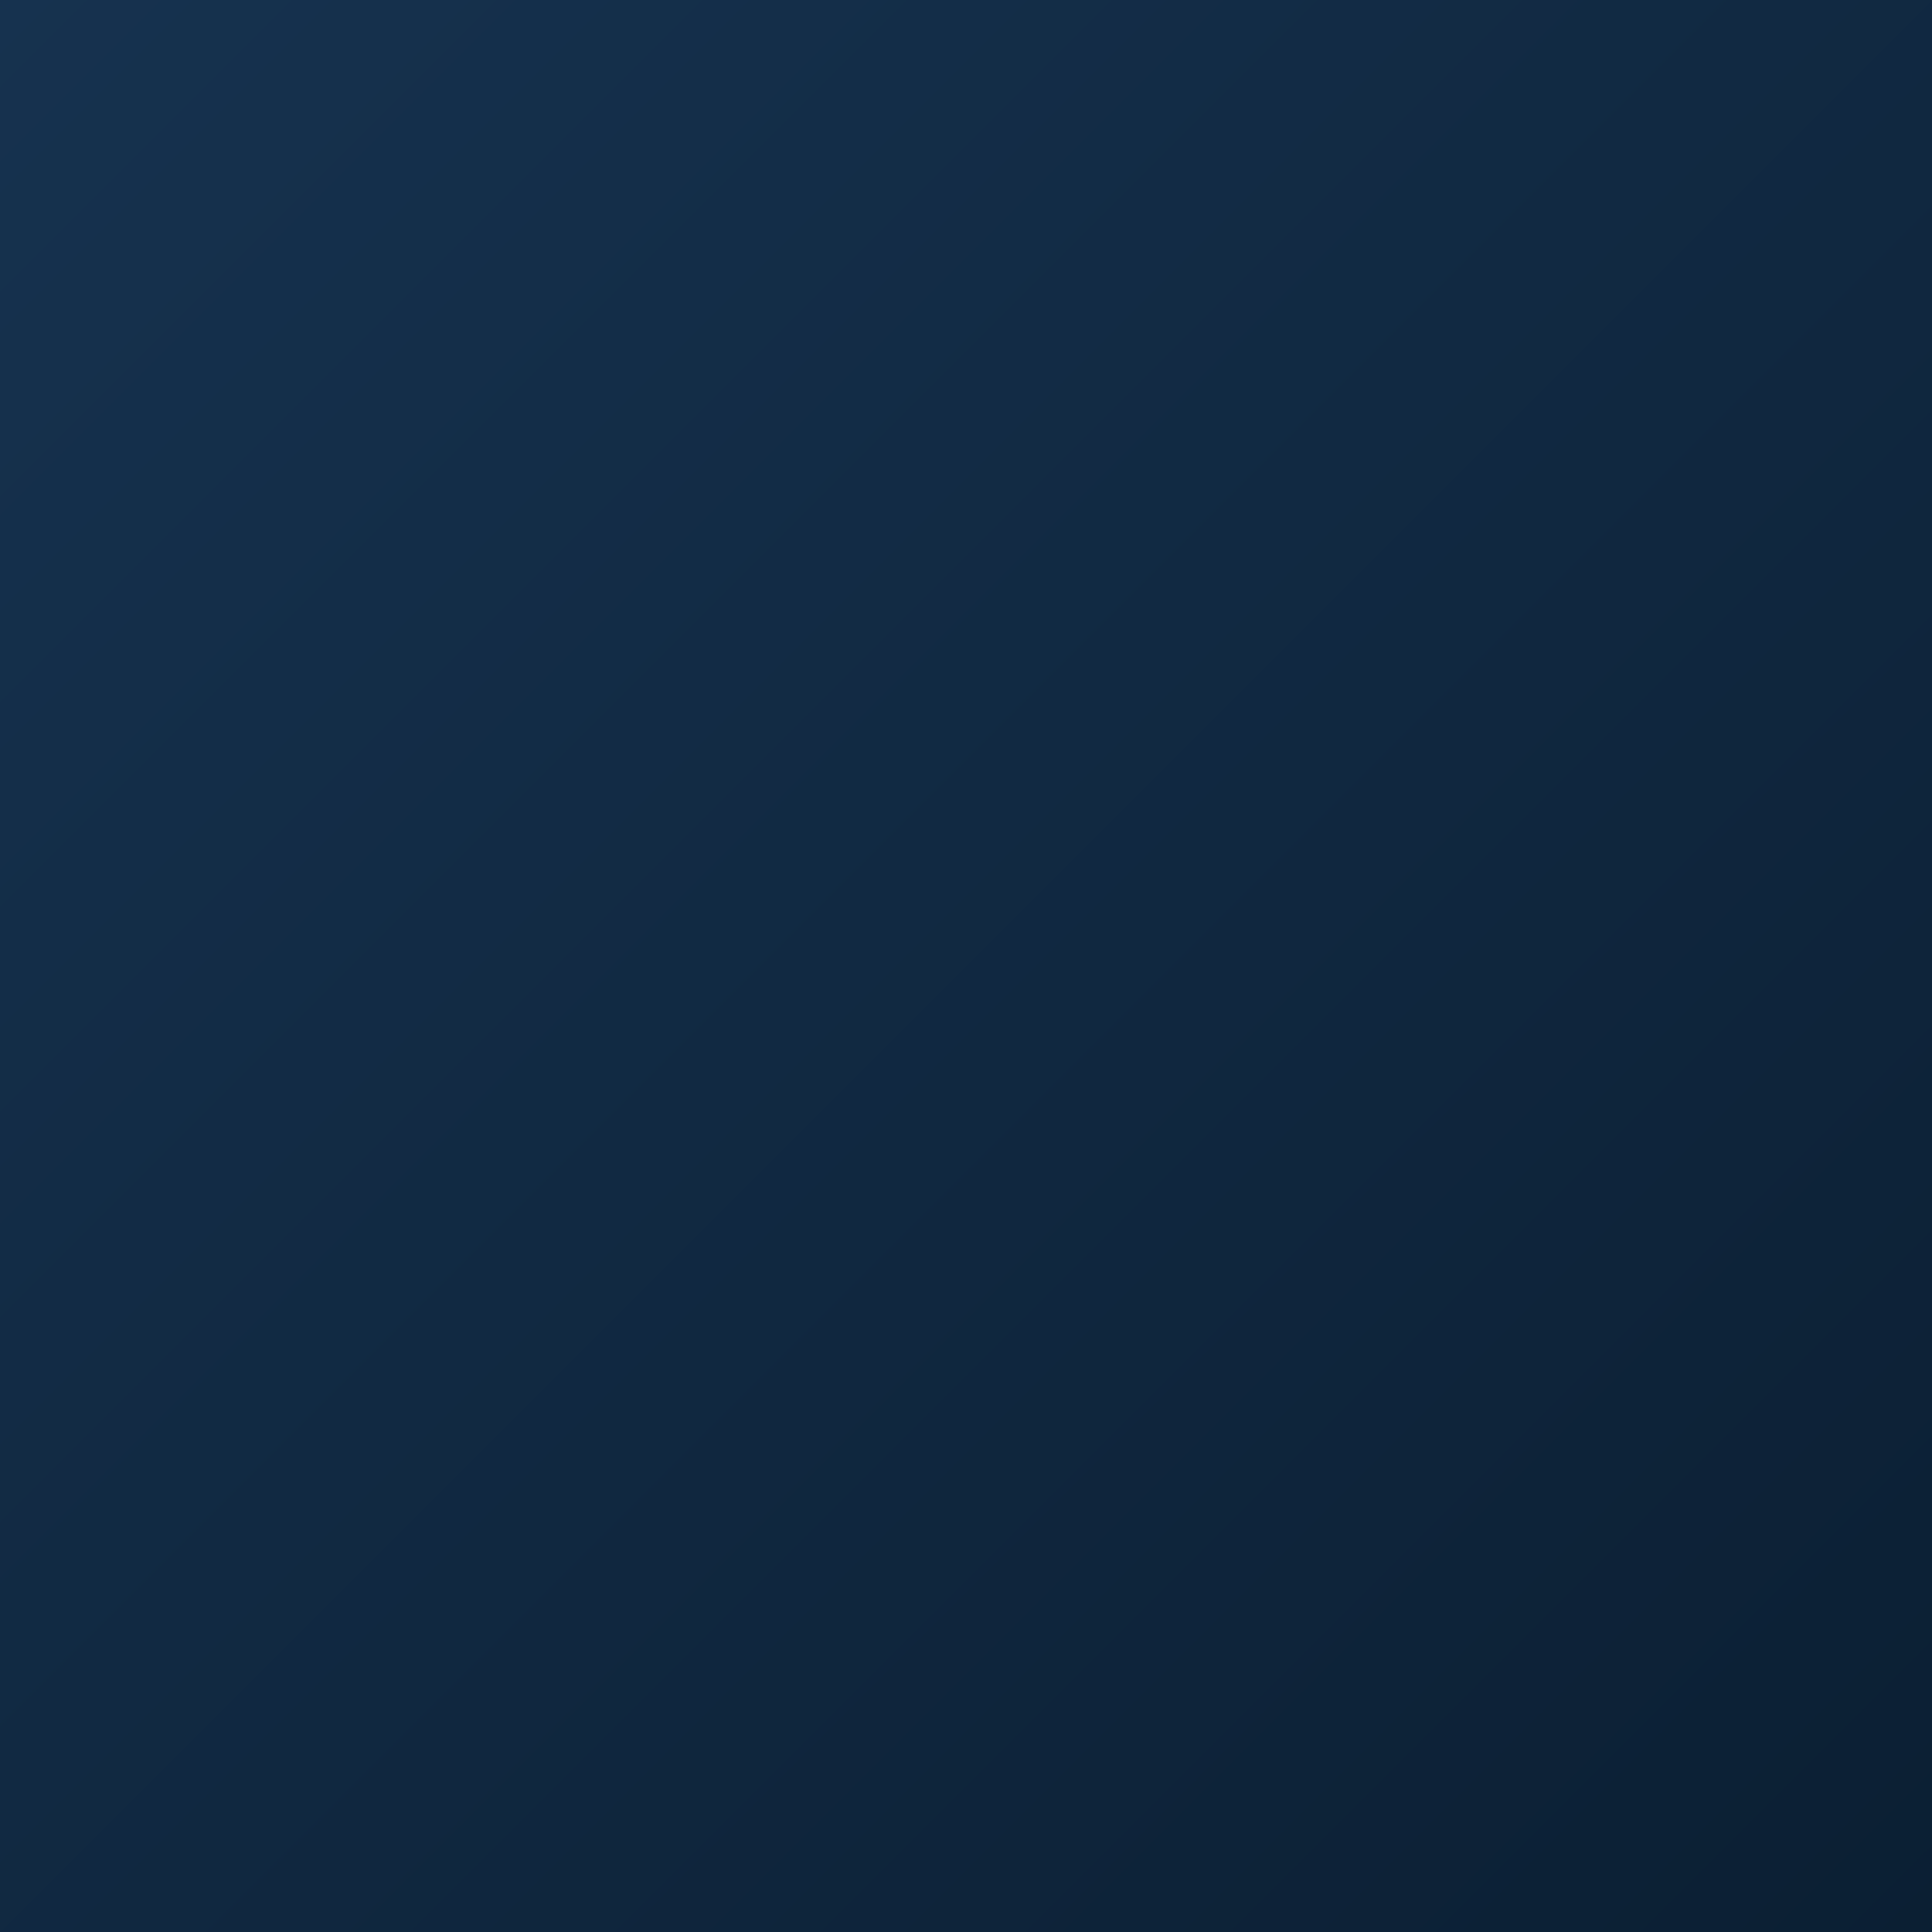
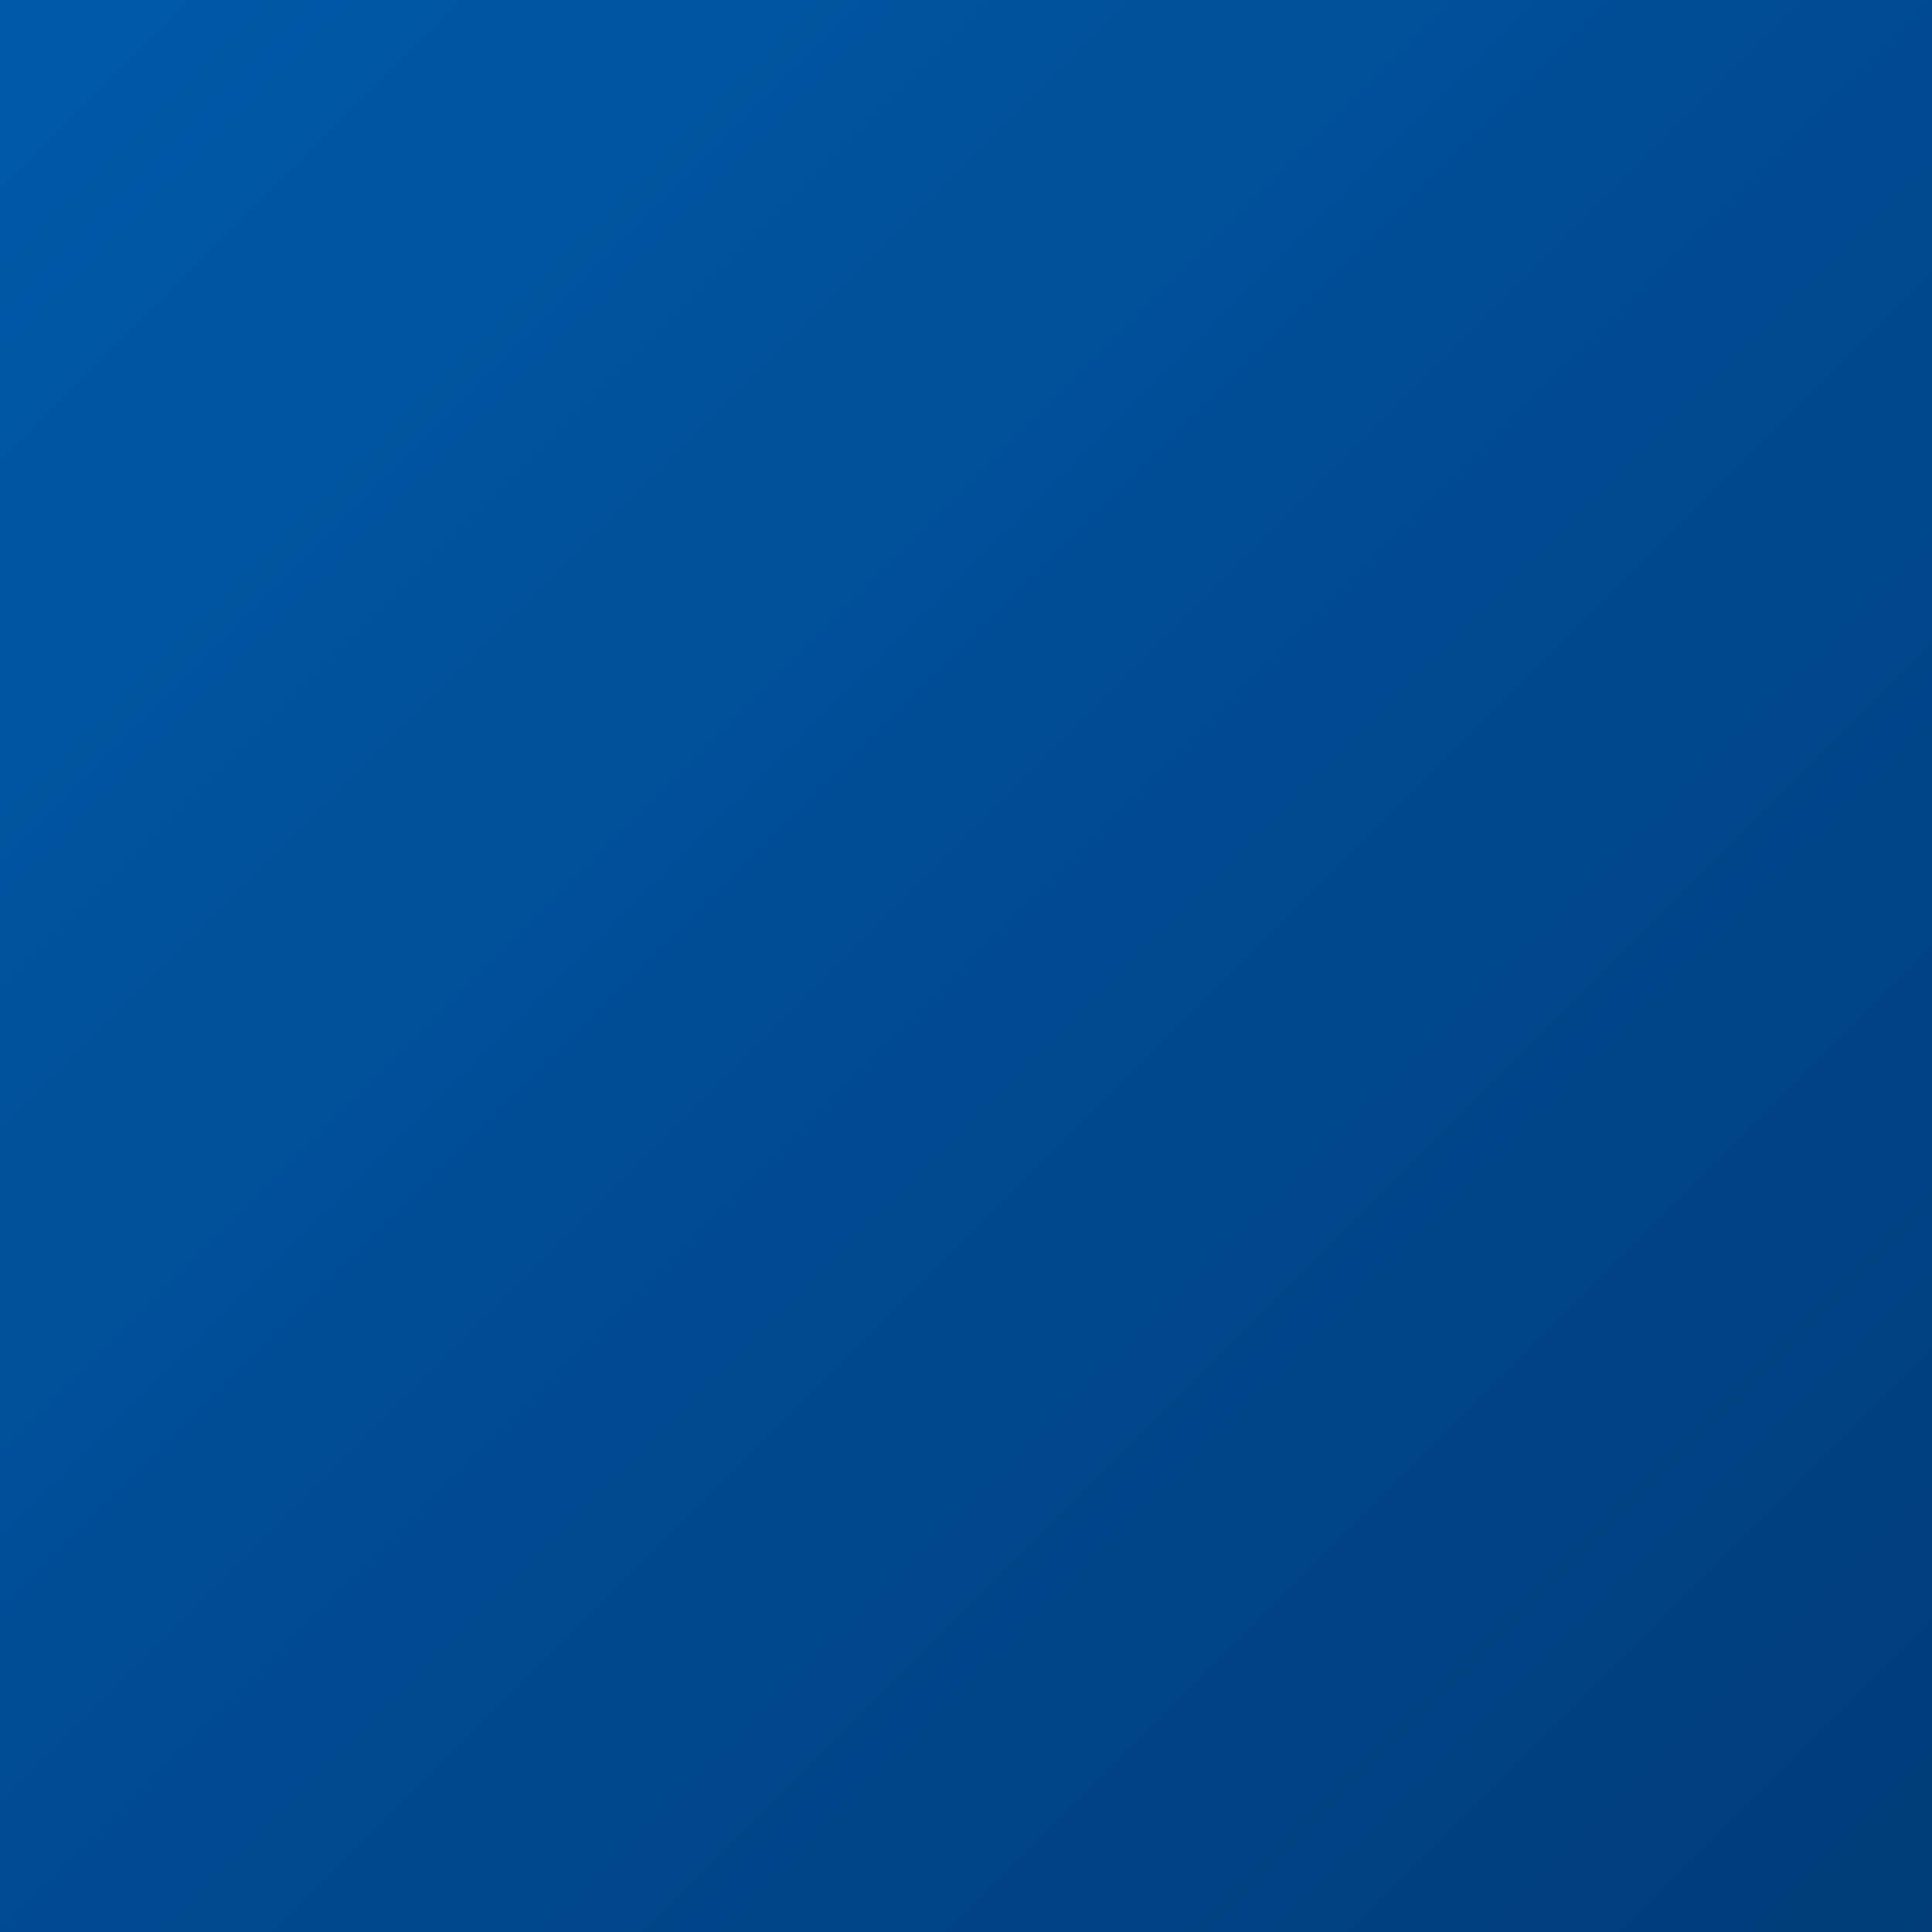
<svg xmlns="http://www.w3.org/2000/svg" viewBox="0 0 108 108" width="108" height="108">
  <defs>
    <linearGradient id="bg" x1="0" y1="0" x2="1" y2="1">
-       <stop offset="0" stop-color="#16324F" />
-       <stop offset="1" stop-color="#0B1F33" />
+       <stop offset="0" stop-color="#005aab" />
+       <stop offset="1" stop-color="#003d7a" />
    </linearGradient>
  </defs>
  <rect width="108" height="108" fill="url(#bg)" />
</svg>
